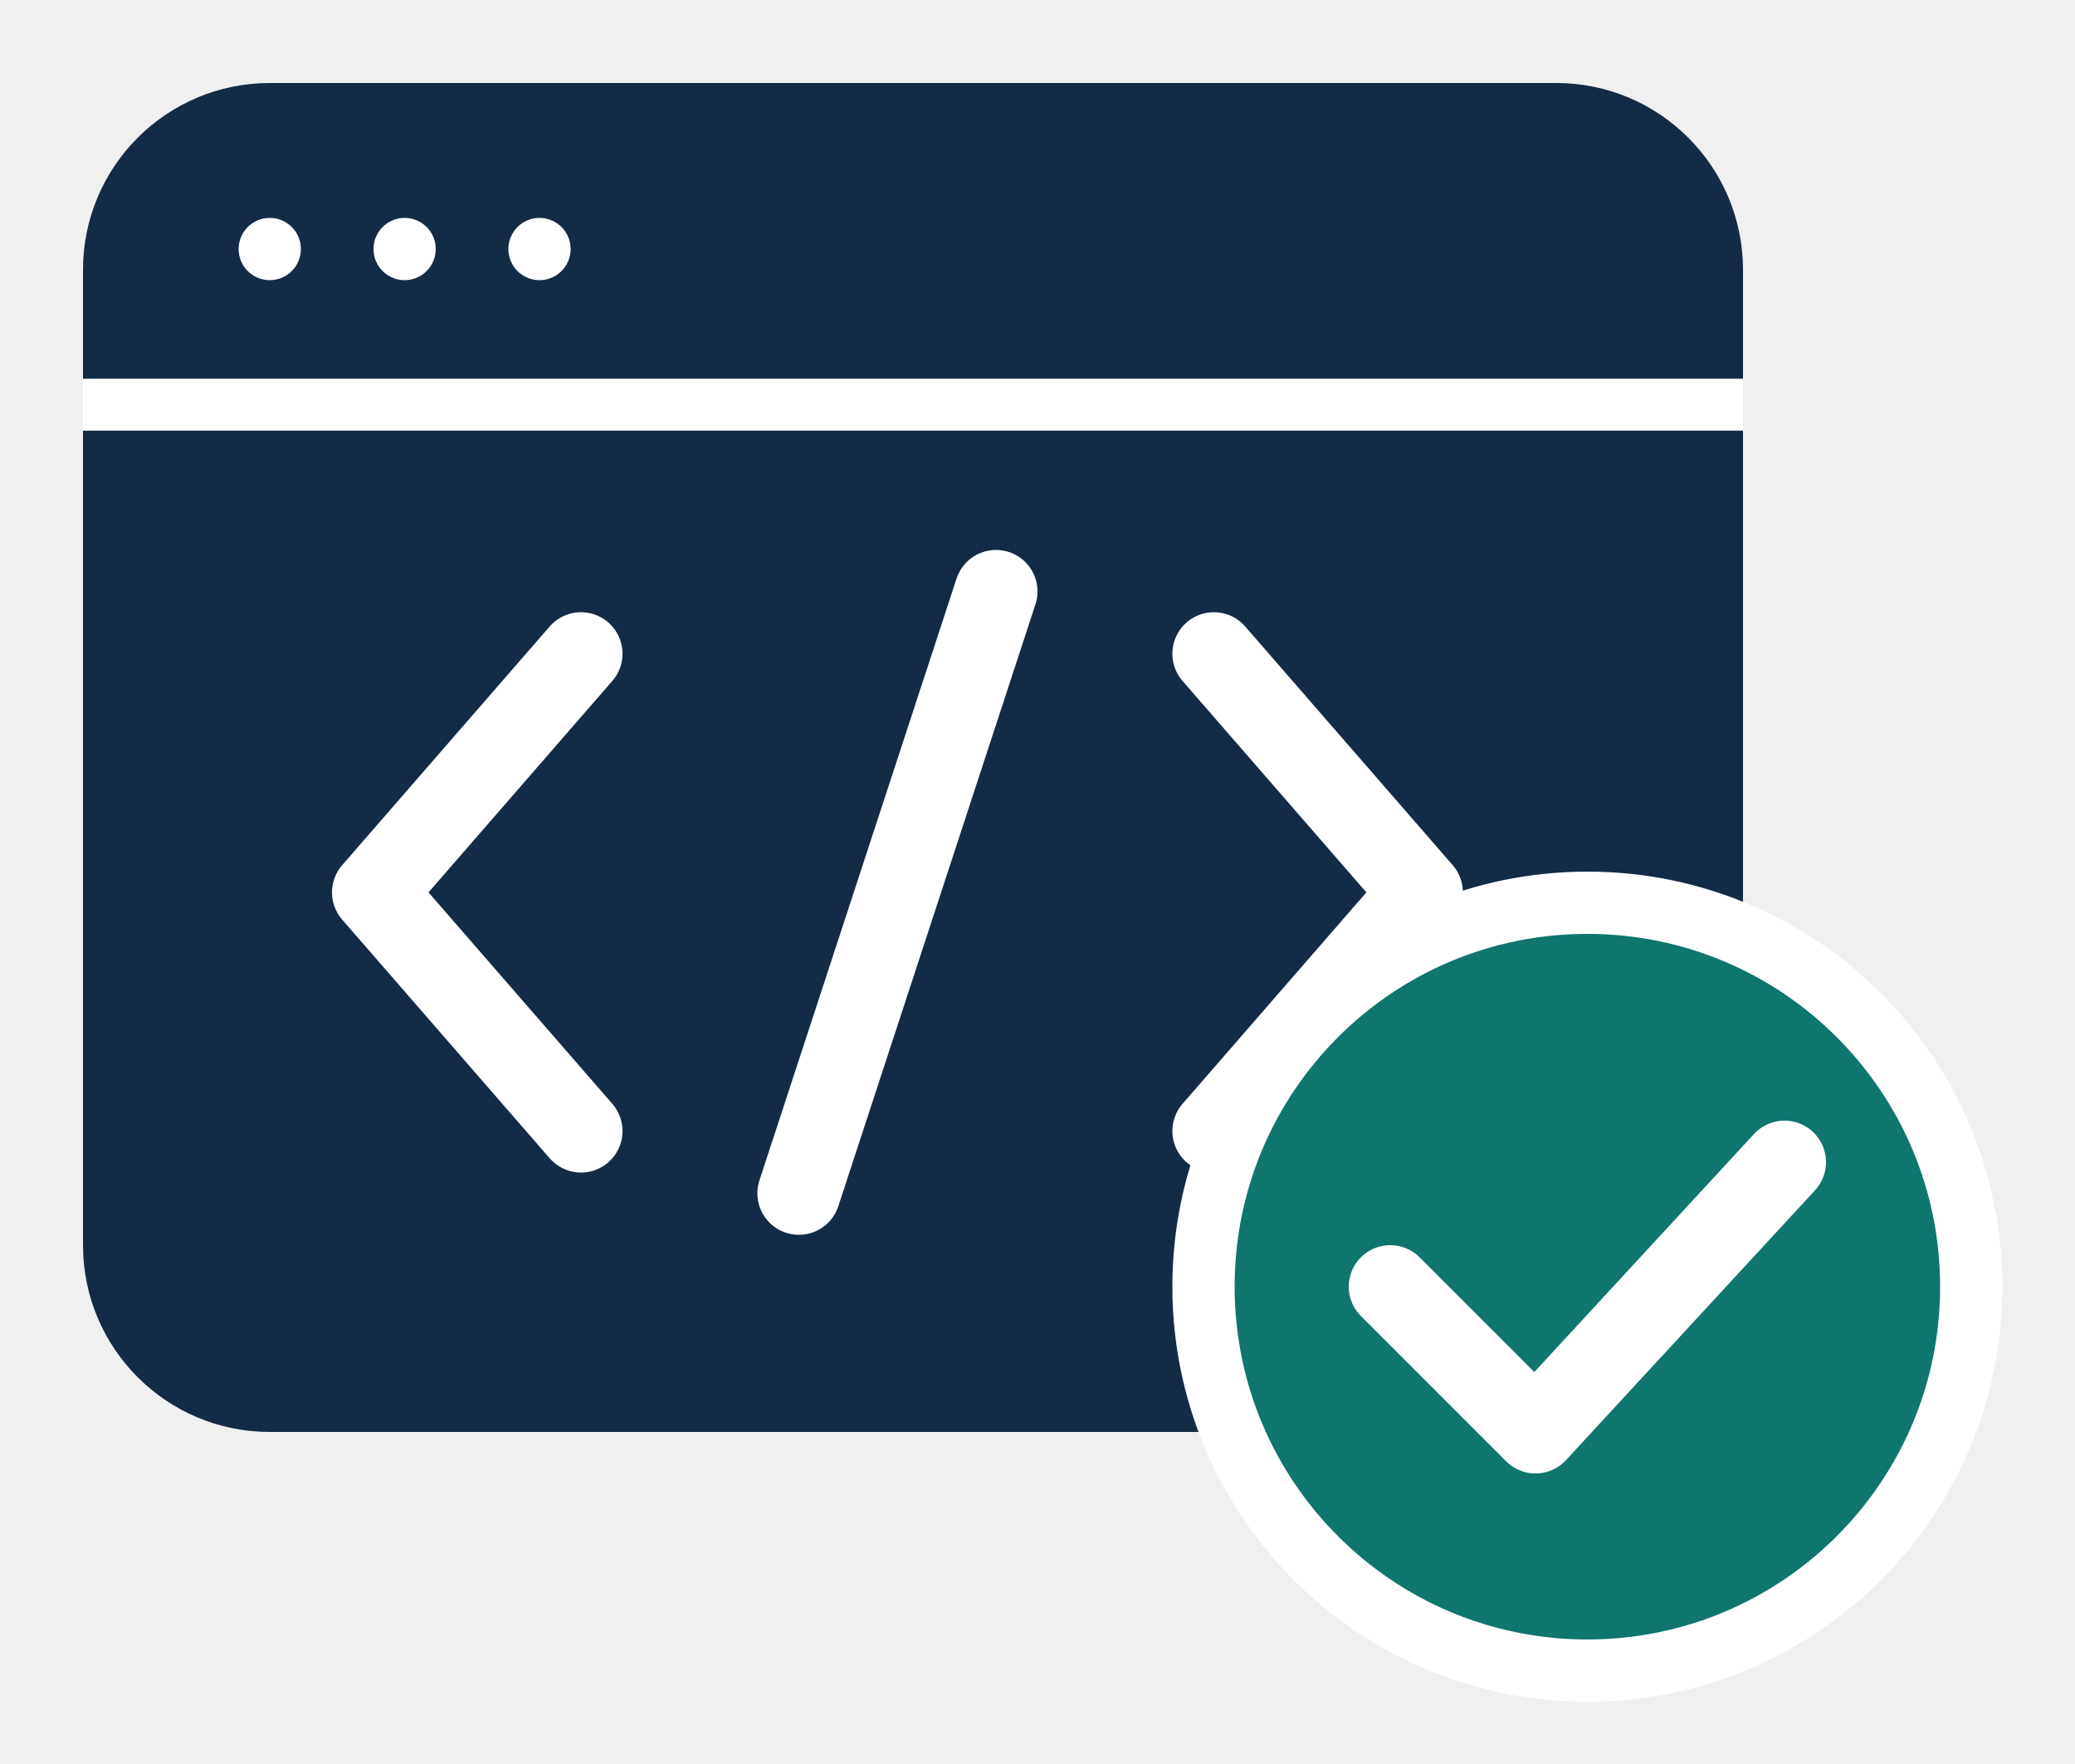
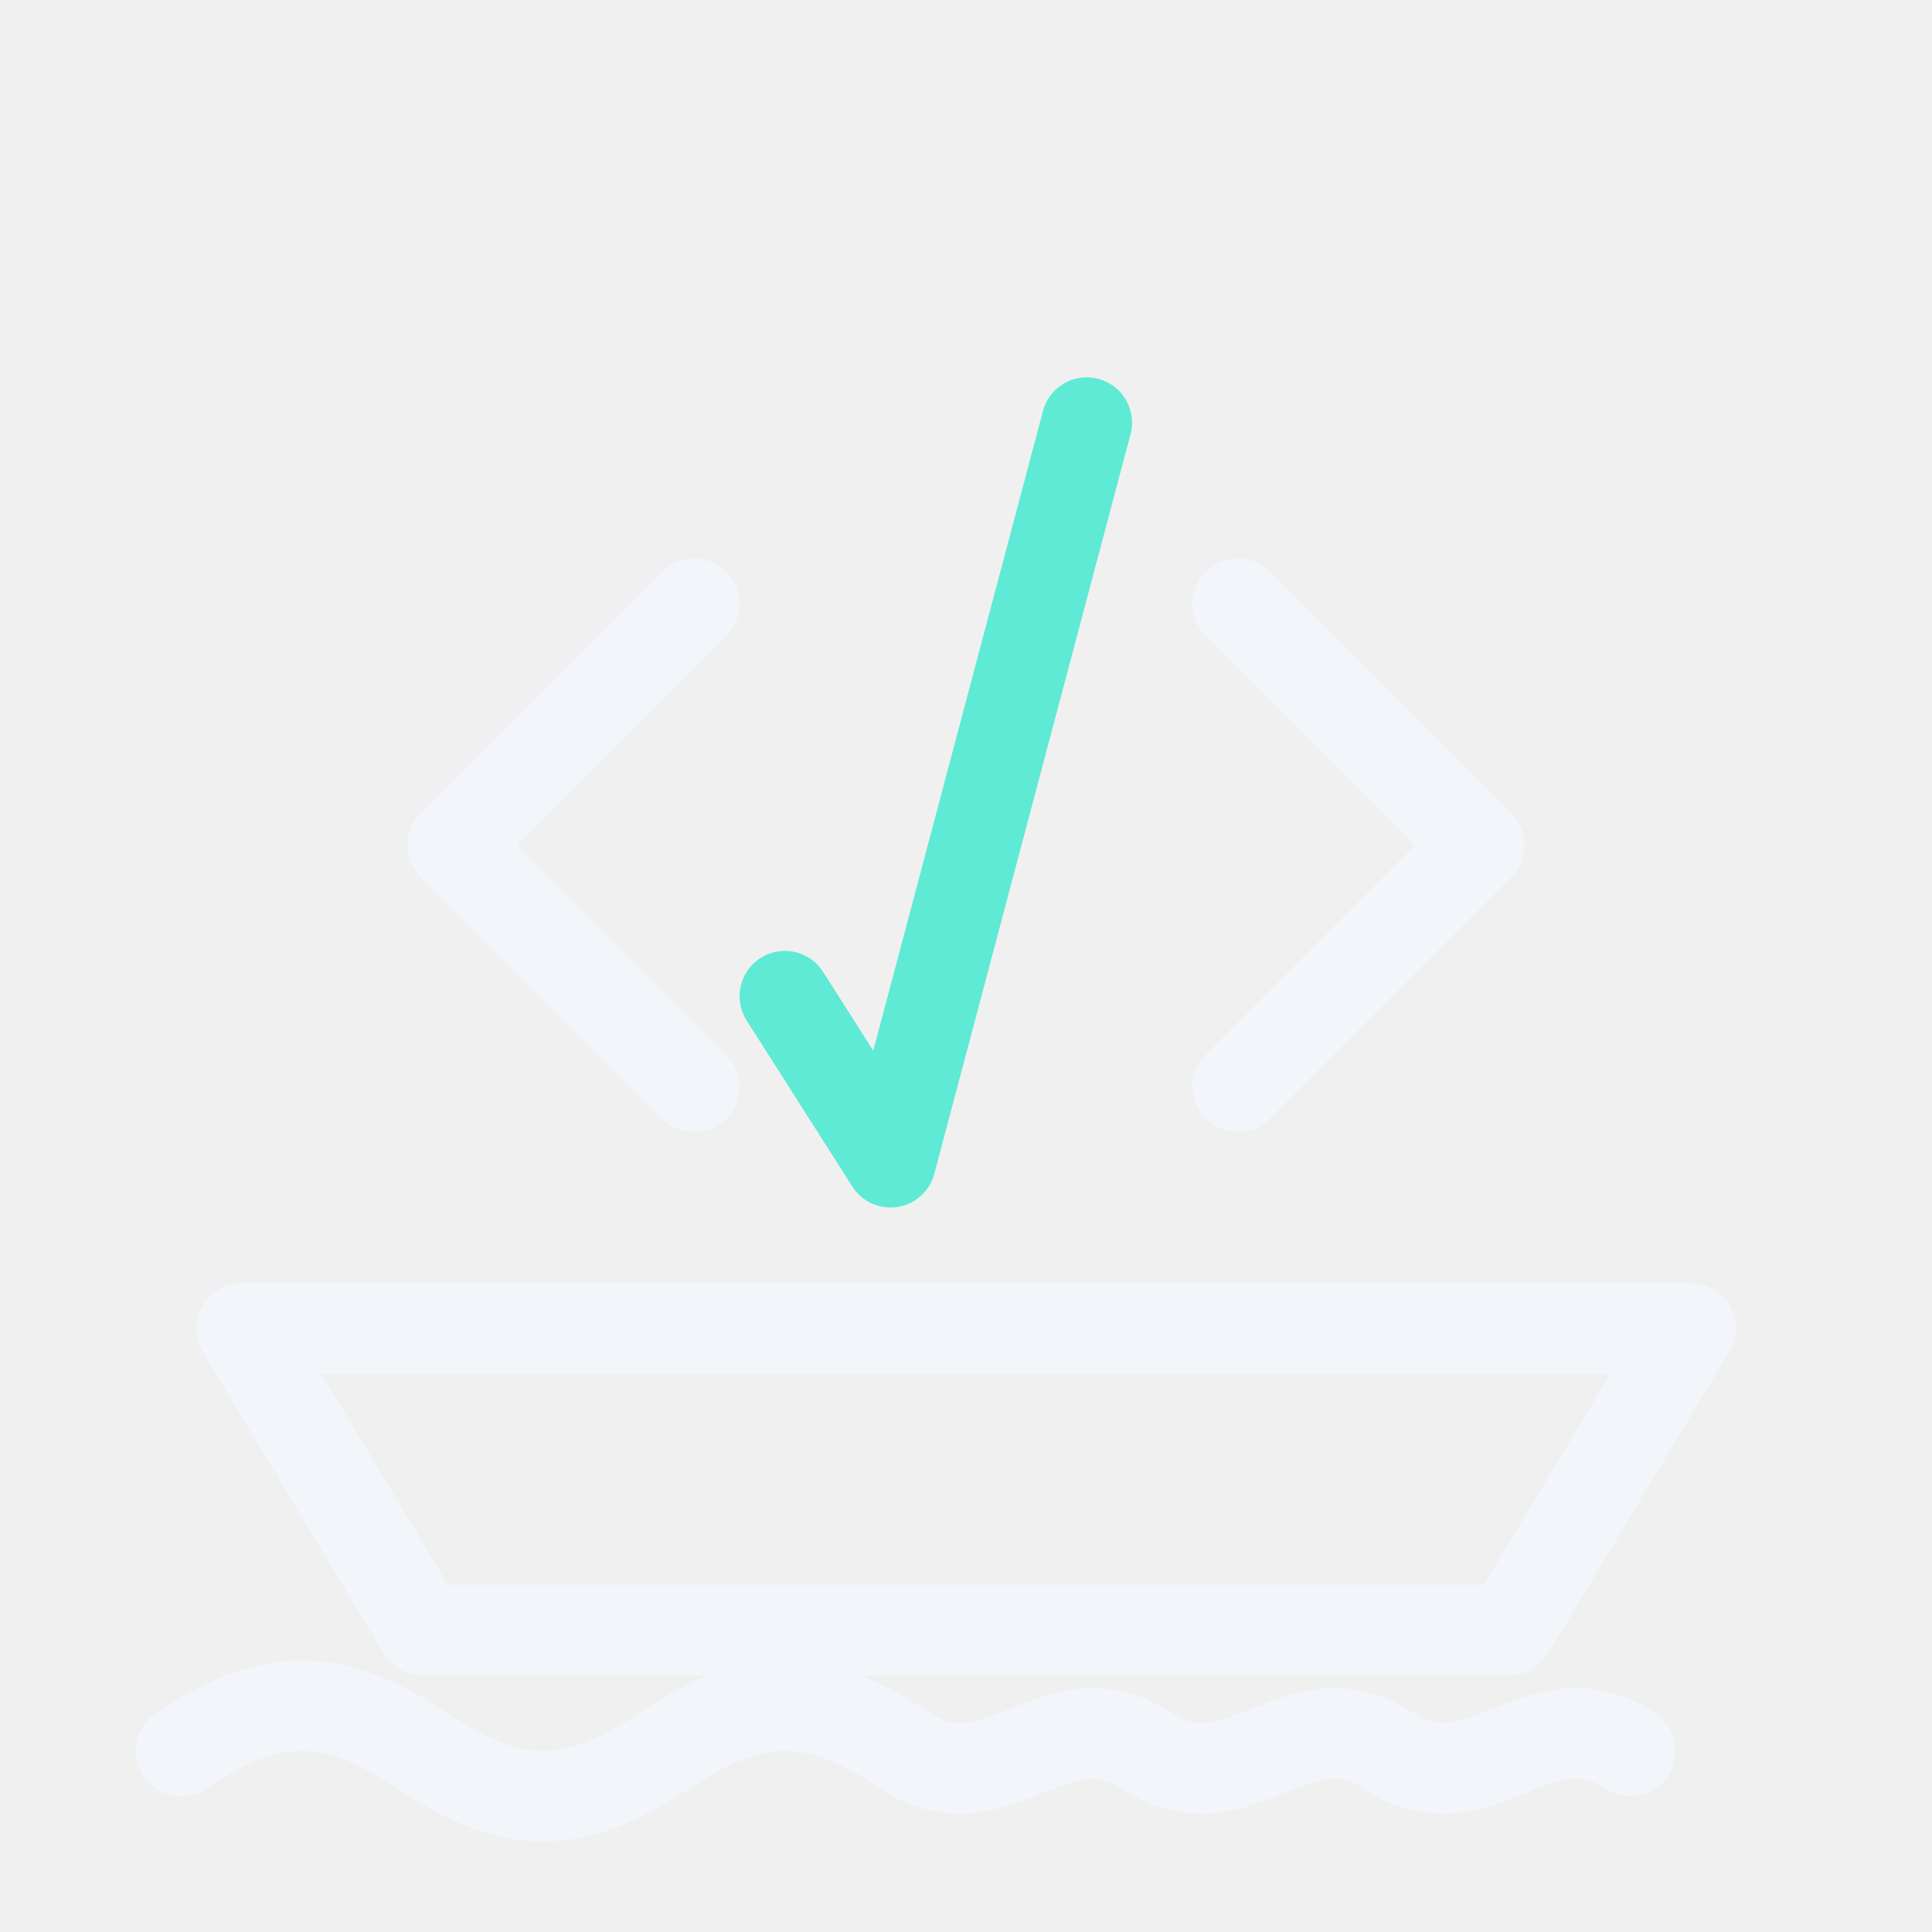
- <svg xmlns="http://www.w3.org/2000/svg" width="200" height="170" viewBox="0 0 200 170" role="img" aria-label="ShipCheck - Scan. Check. Ship.">
-   <g transform="translate(8 8) scale(1)">
-     <rect x="0" y="0" width="160" height="130" rx="18" fill="#142b45" />
-     <path d="M0 31H160" stroke="#ffffff" stroke-width="5" />
-     <g fill="#ffffff">
-       <circle cx="18" cy="16" r="3" />
-       <circle cx="31" cy="16" r="3" />
-       <circle cx="44" cy="16" r="3" />
-     </g>
-     <path d="M48 55L28 78L48 101 M109 55L129 78L109 101 M88 49L69 107" fill="none" stroke="#ffffff" stroke-width="8" stroke-linecap="round" stroke-linejoin="round" />
-     <circle cx="145" cy="116" r="37" fill="#0f766e" stroke="#ffffff" stroke-width="6" />
-     <path d="M126 116L140 130L164 104" fill="none" stroke="#ffffff" stroke-width="8" stroke-linecap="round" stroke-linejoin="round" />
+ <svg xmlns="http://www.w3.org/2000/svg" viewBox="0 0 64 64">
+   <g fill="none" stroke-width="3" stroke-linecap="round" stroke-linejoin="round">
+     <path d="M8 44h48l-6 10H14z" stroke="#F2F5F9" />
+     <path d="M6 58c3-2 5-2 8 0s5 2 8 0 5-2 8 0 5-2 8 0 5-2 8 0 5-2 8 0" stroke="#F2F5F9" />
+     <path d="M23 20l-8 8 8 8" stroke="#F2F5F9" />
+     <path d="M41 20l8 8-8 8" stroke="#F2F5F9" />
+     <path d="M26 33l3.5 5.5L36 14" stroke="#5EEAD4" />
  </g>
</svg>
